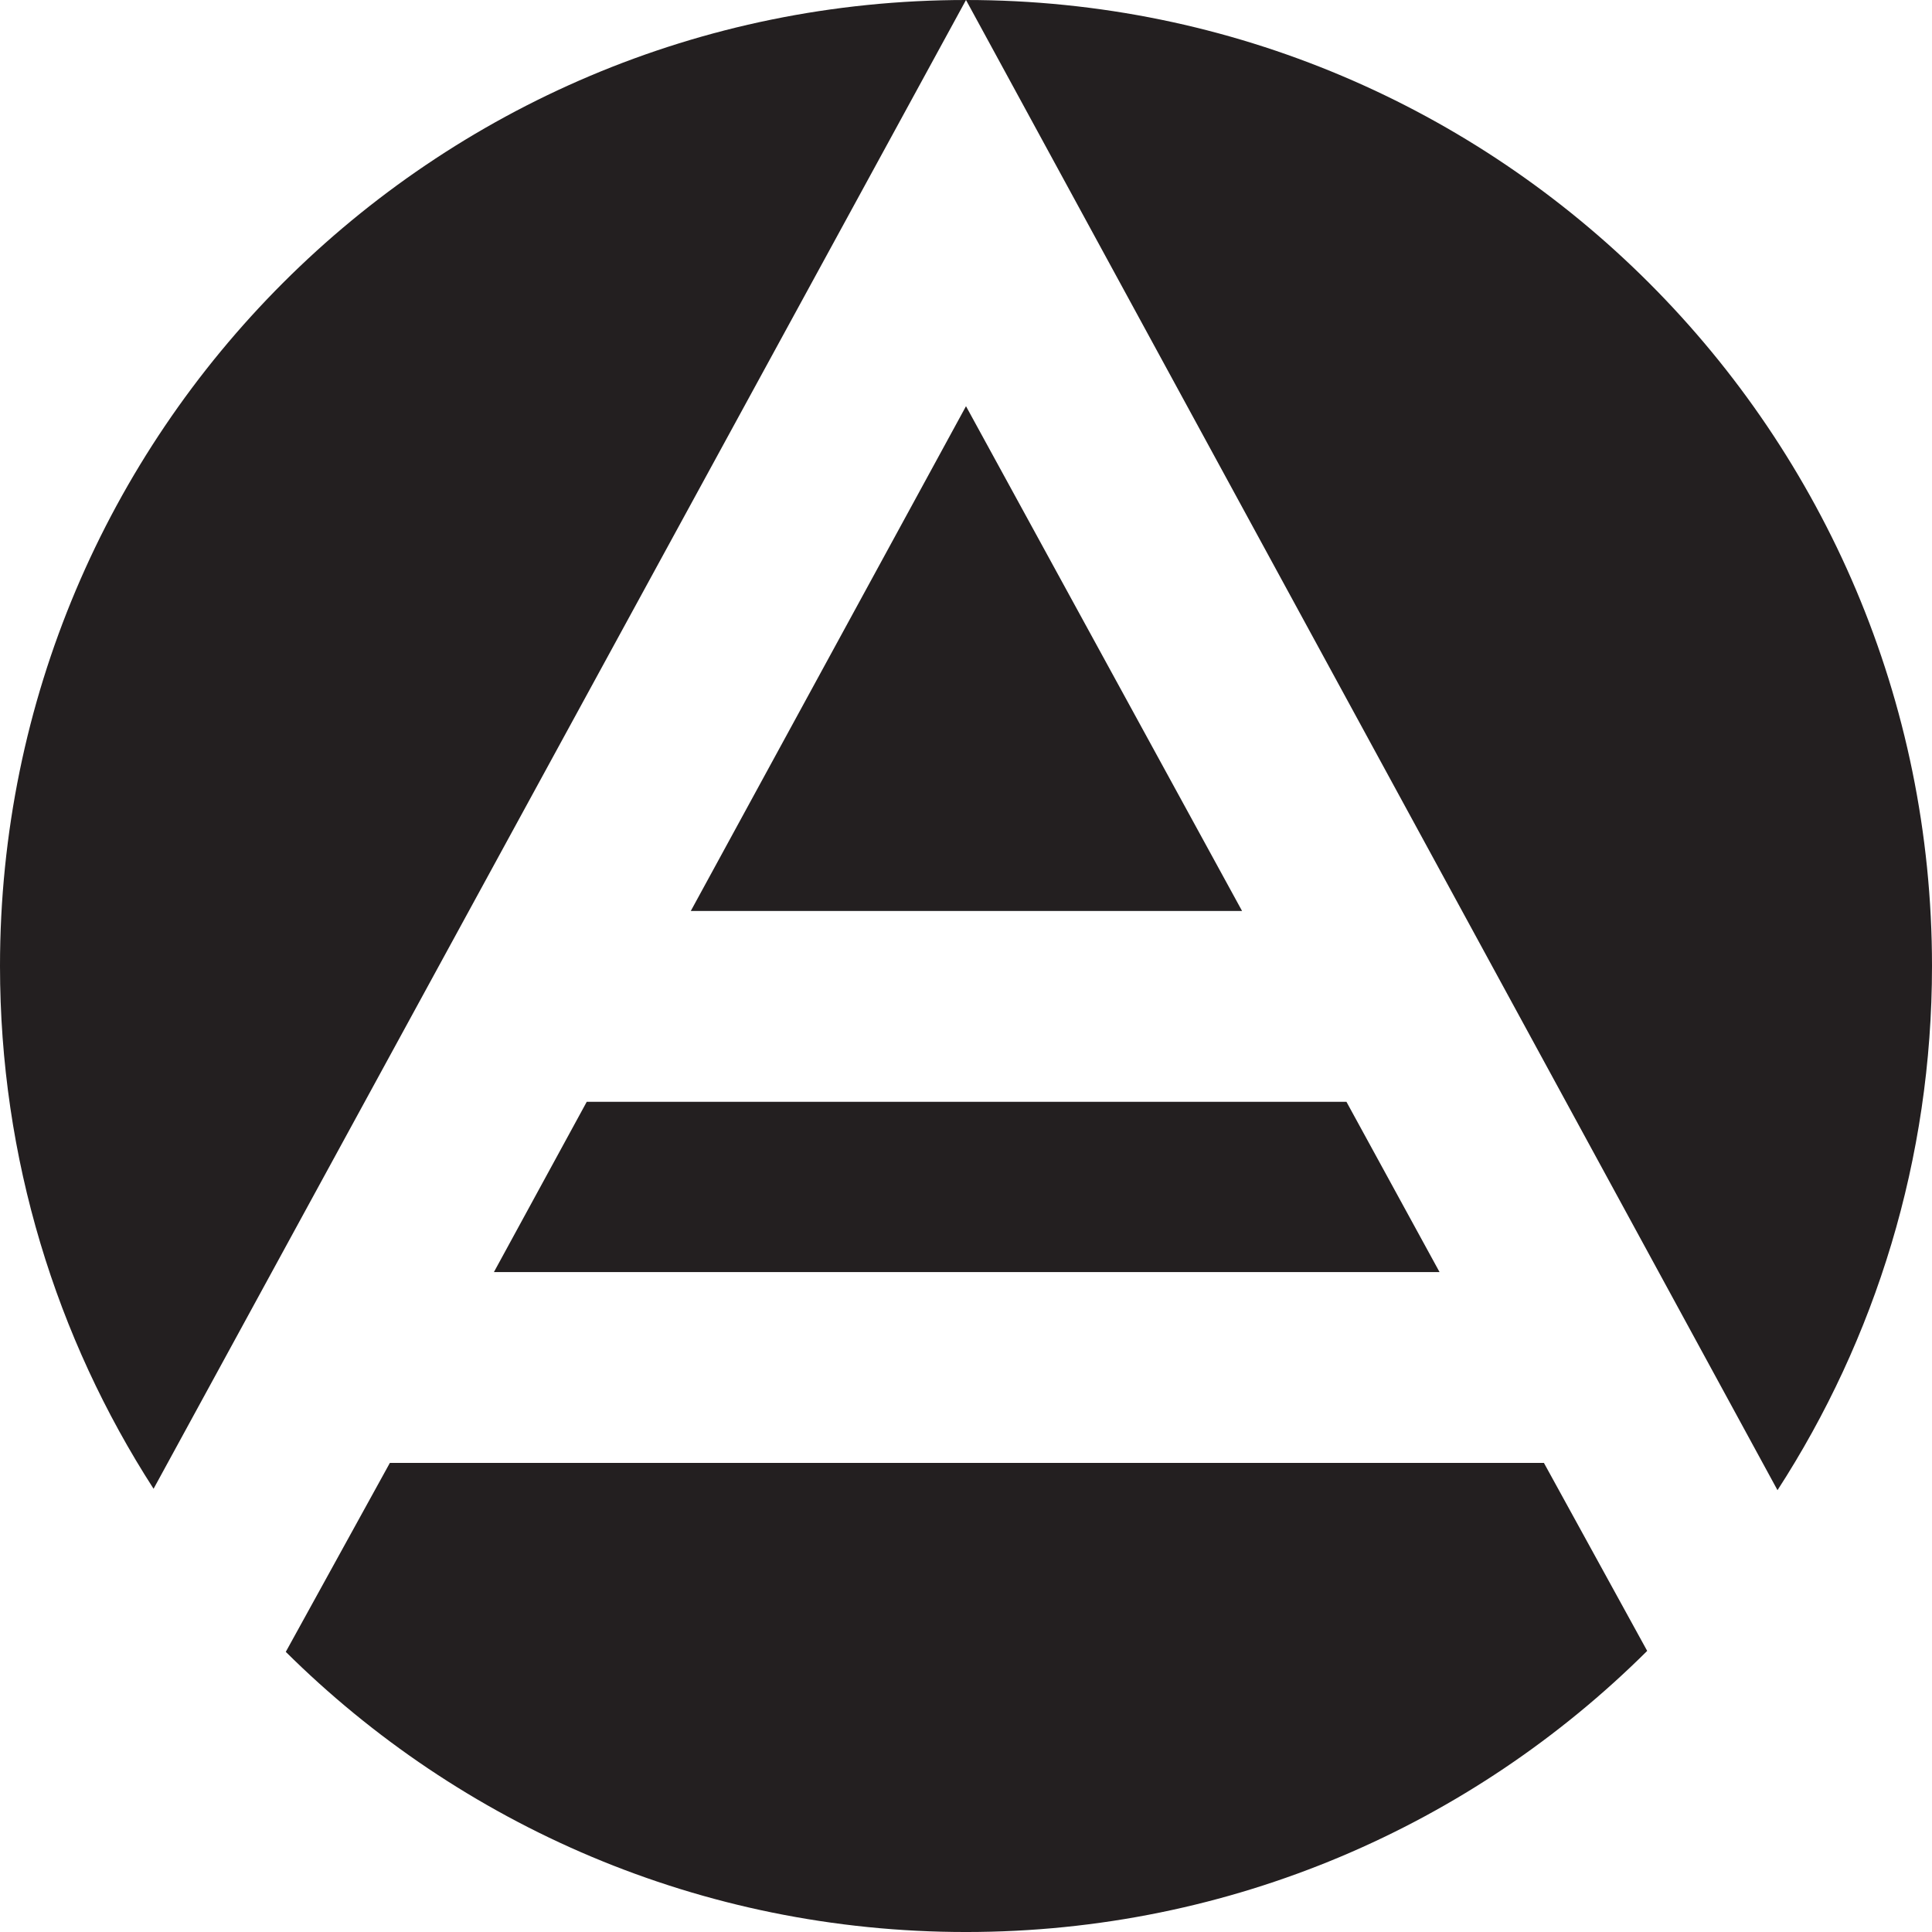
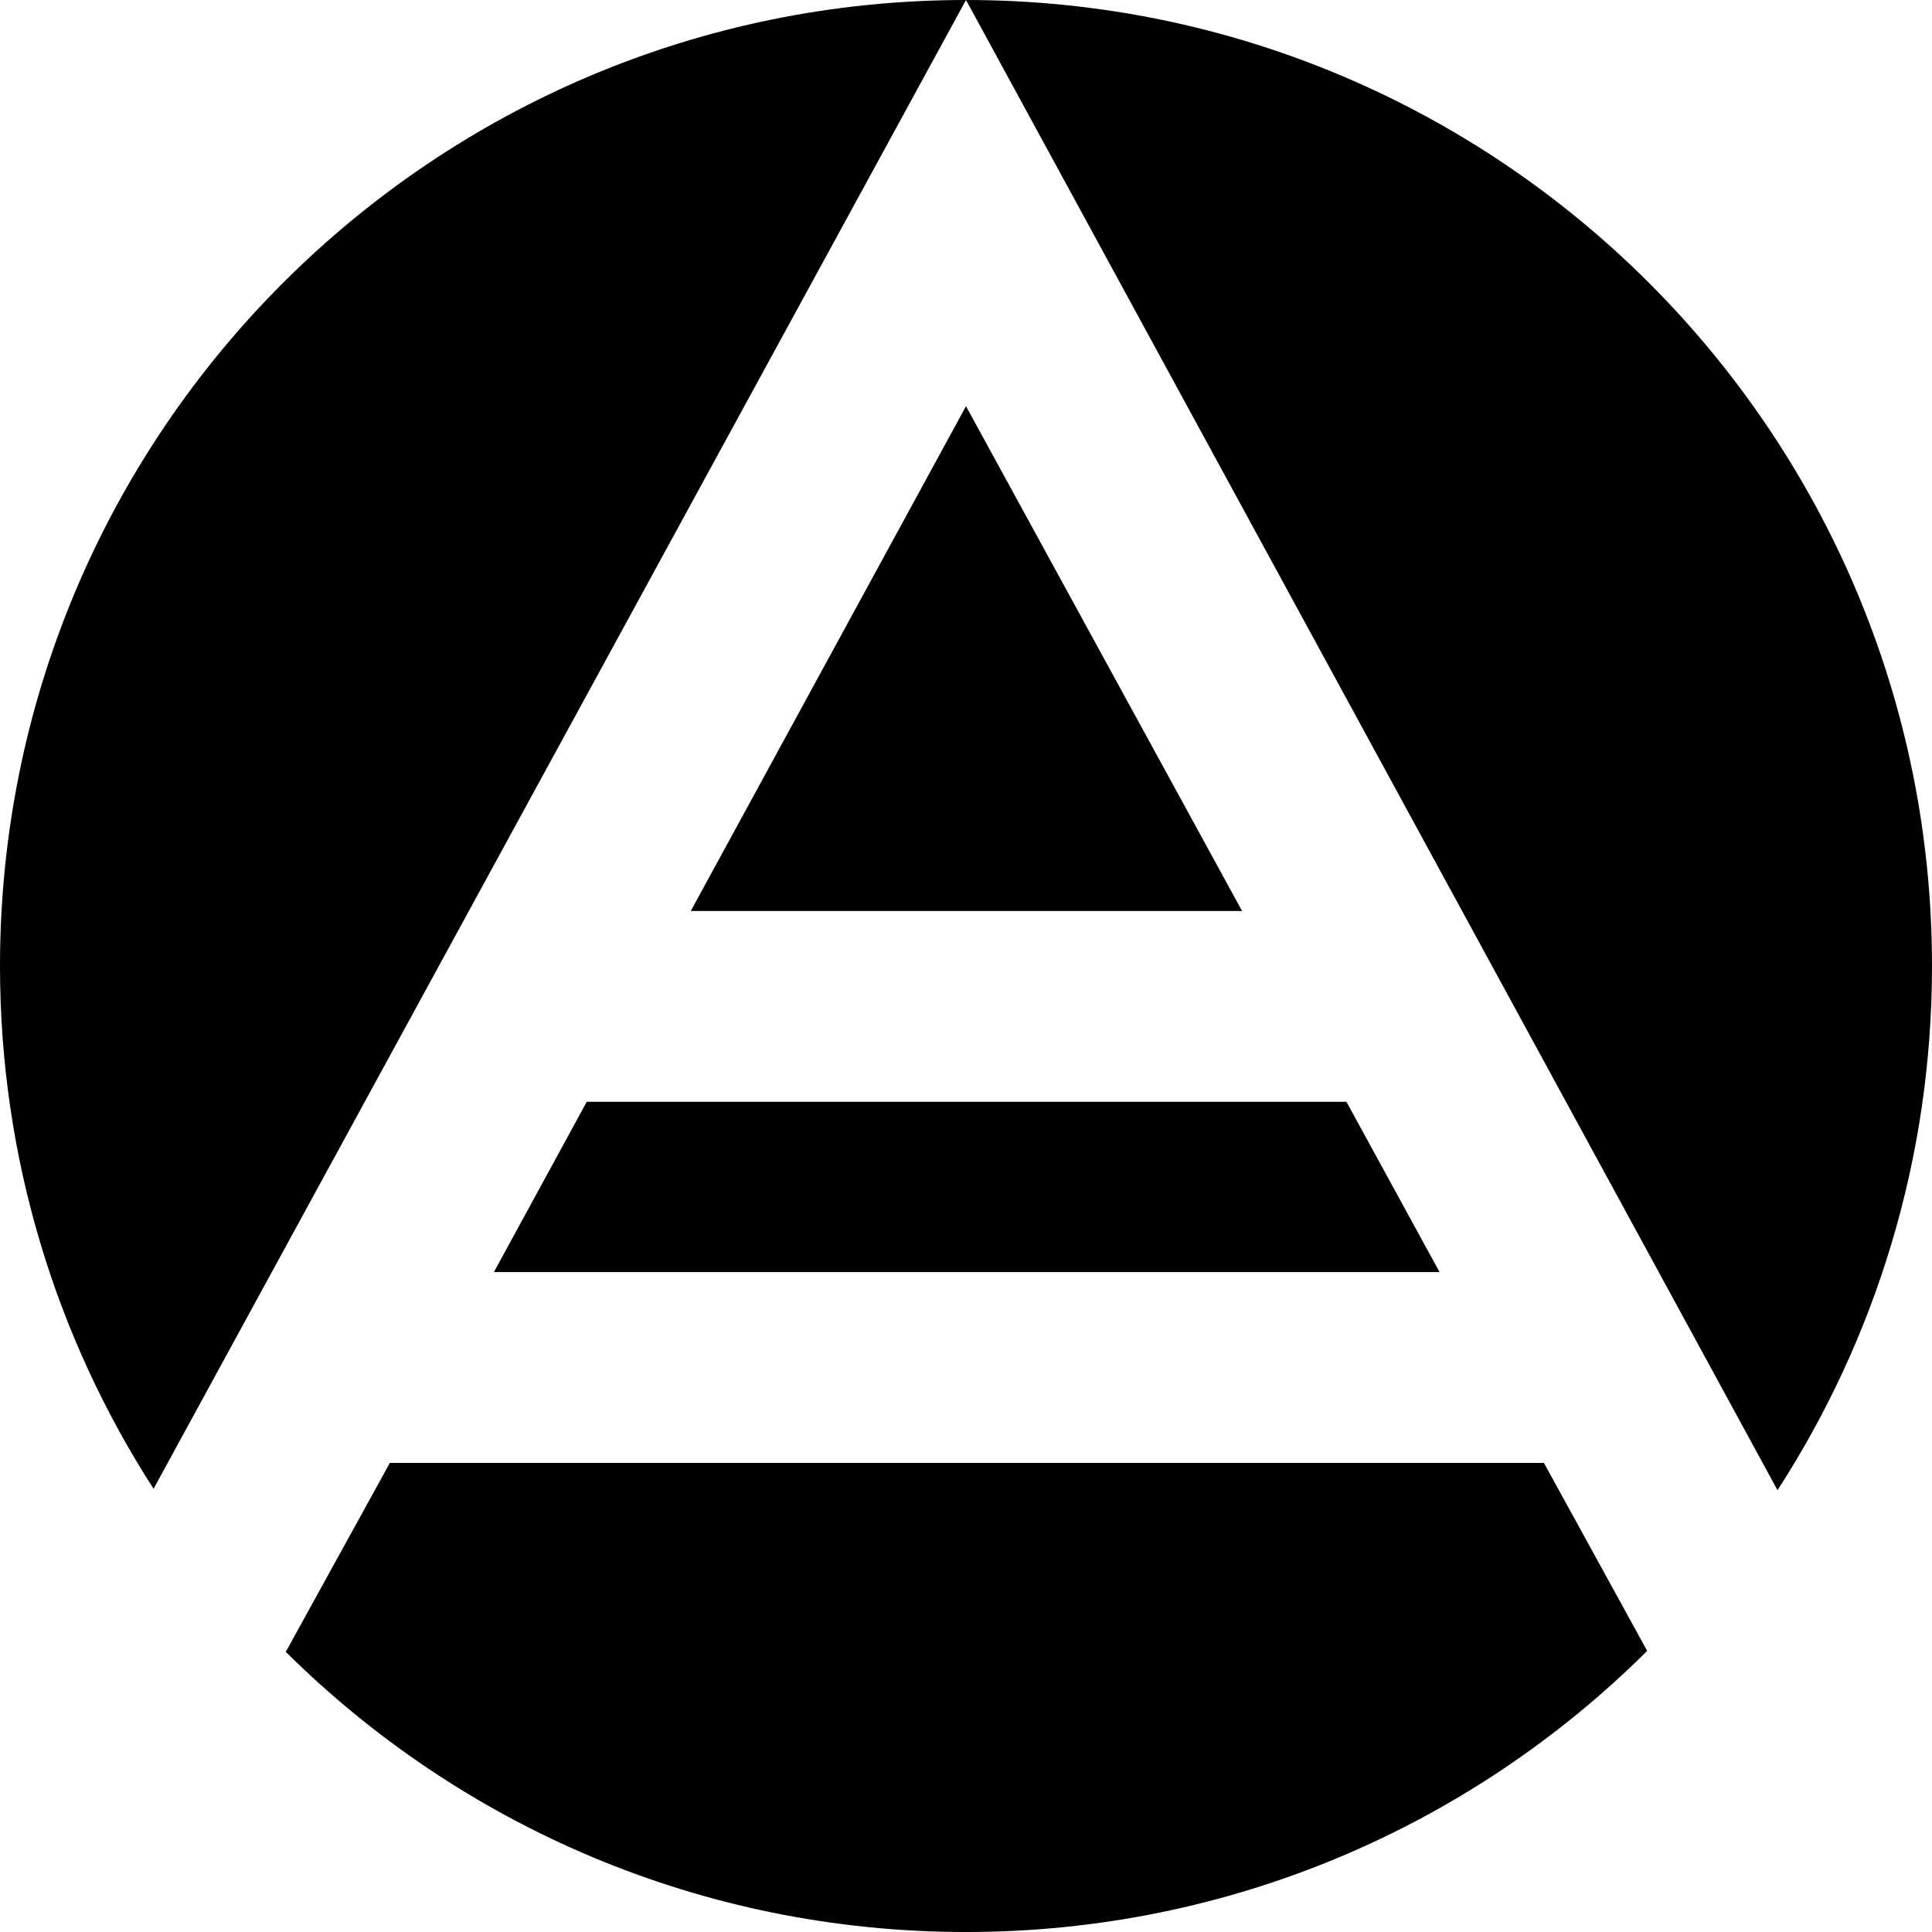
<svg xmlns="http://www.w3.org/2000/svg" version="1.1" id="Layer_1" x="0px" y="0px" width="226.777px" height="226.777px" viewBox="0 0 226.777 226.777" enable-background="new 0 0 226.777 226.777" xml:space="preserve">
  <g>
-     <path fill="#231F20" d="M181.224,171.715H45.763l-12.218,22.179c20.493,20.325,48.7,32.884,79.843,32.884   c31.201,0,59.456-12.604,79.958-32.996L181.224,171.715z" />
-     <path fill="#231F20" d="M113.388,0C50.765,0,0,50.767,0,113.389c0,22.61,6.621,43.674,18.026,61.362L113.388,0z" />
-     <path fill="#231F20" d="M226.777,113.389C226.777,50.767,176.011,0,113.388,0l95.254,174.916   C220.113,157.194,226.777,136.071,226.777,113.389z" />
-     <polygon fill="#231F20" points="81.083,106.932 145.795,106.932 113.388,47.68  " />
-     <polygon fill="#231F20" points="57.974,149.318 168.975,149.318 158.045,129.329 68.871,129.329  " />
+     <path fill="#000000" d="M181.224,171.715H45.763l-12.218,22.179c20.493,20.325,48.7,32.884,79.843,32.884   c31.201,0,59.456-12.604,79.958-32.996L181.224,171.715z" />
+     <path fill="#000000" d="M113.388,0C50.765,0,0,50.767,0,113.389c0,22.61,6.621,43.674,18.026,61.362L113.388,0z" />
+     <path fill="#000000" d="M226.777,113.389C226.777,50.767,176.011,0,113.388,0l95.254,174.916   C220.113,157.194,226.777,136.071,226.777,113.389z" />
+     <polygon fill="#000000" points="81.083,106.932 145.795,106.932 113.388,47.68  " />
+     <polygon fill="#000000" points="57.974,149.318 168.975,149.318 158.045,129.329 68.871,129.329  " />
  </g>
</svg>
